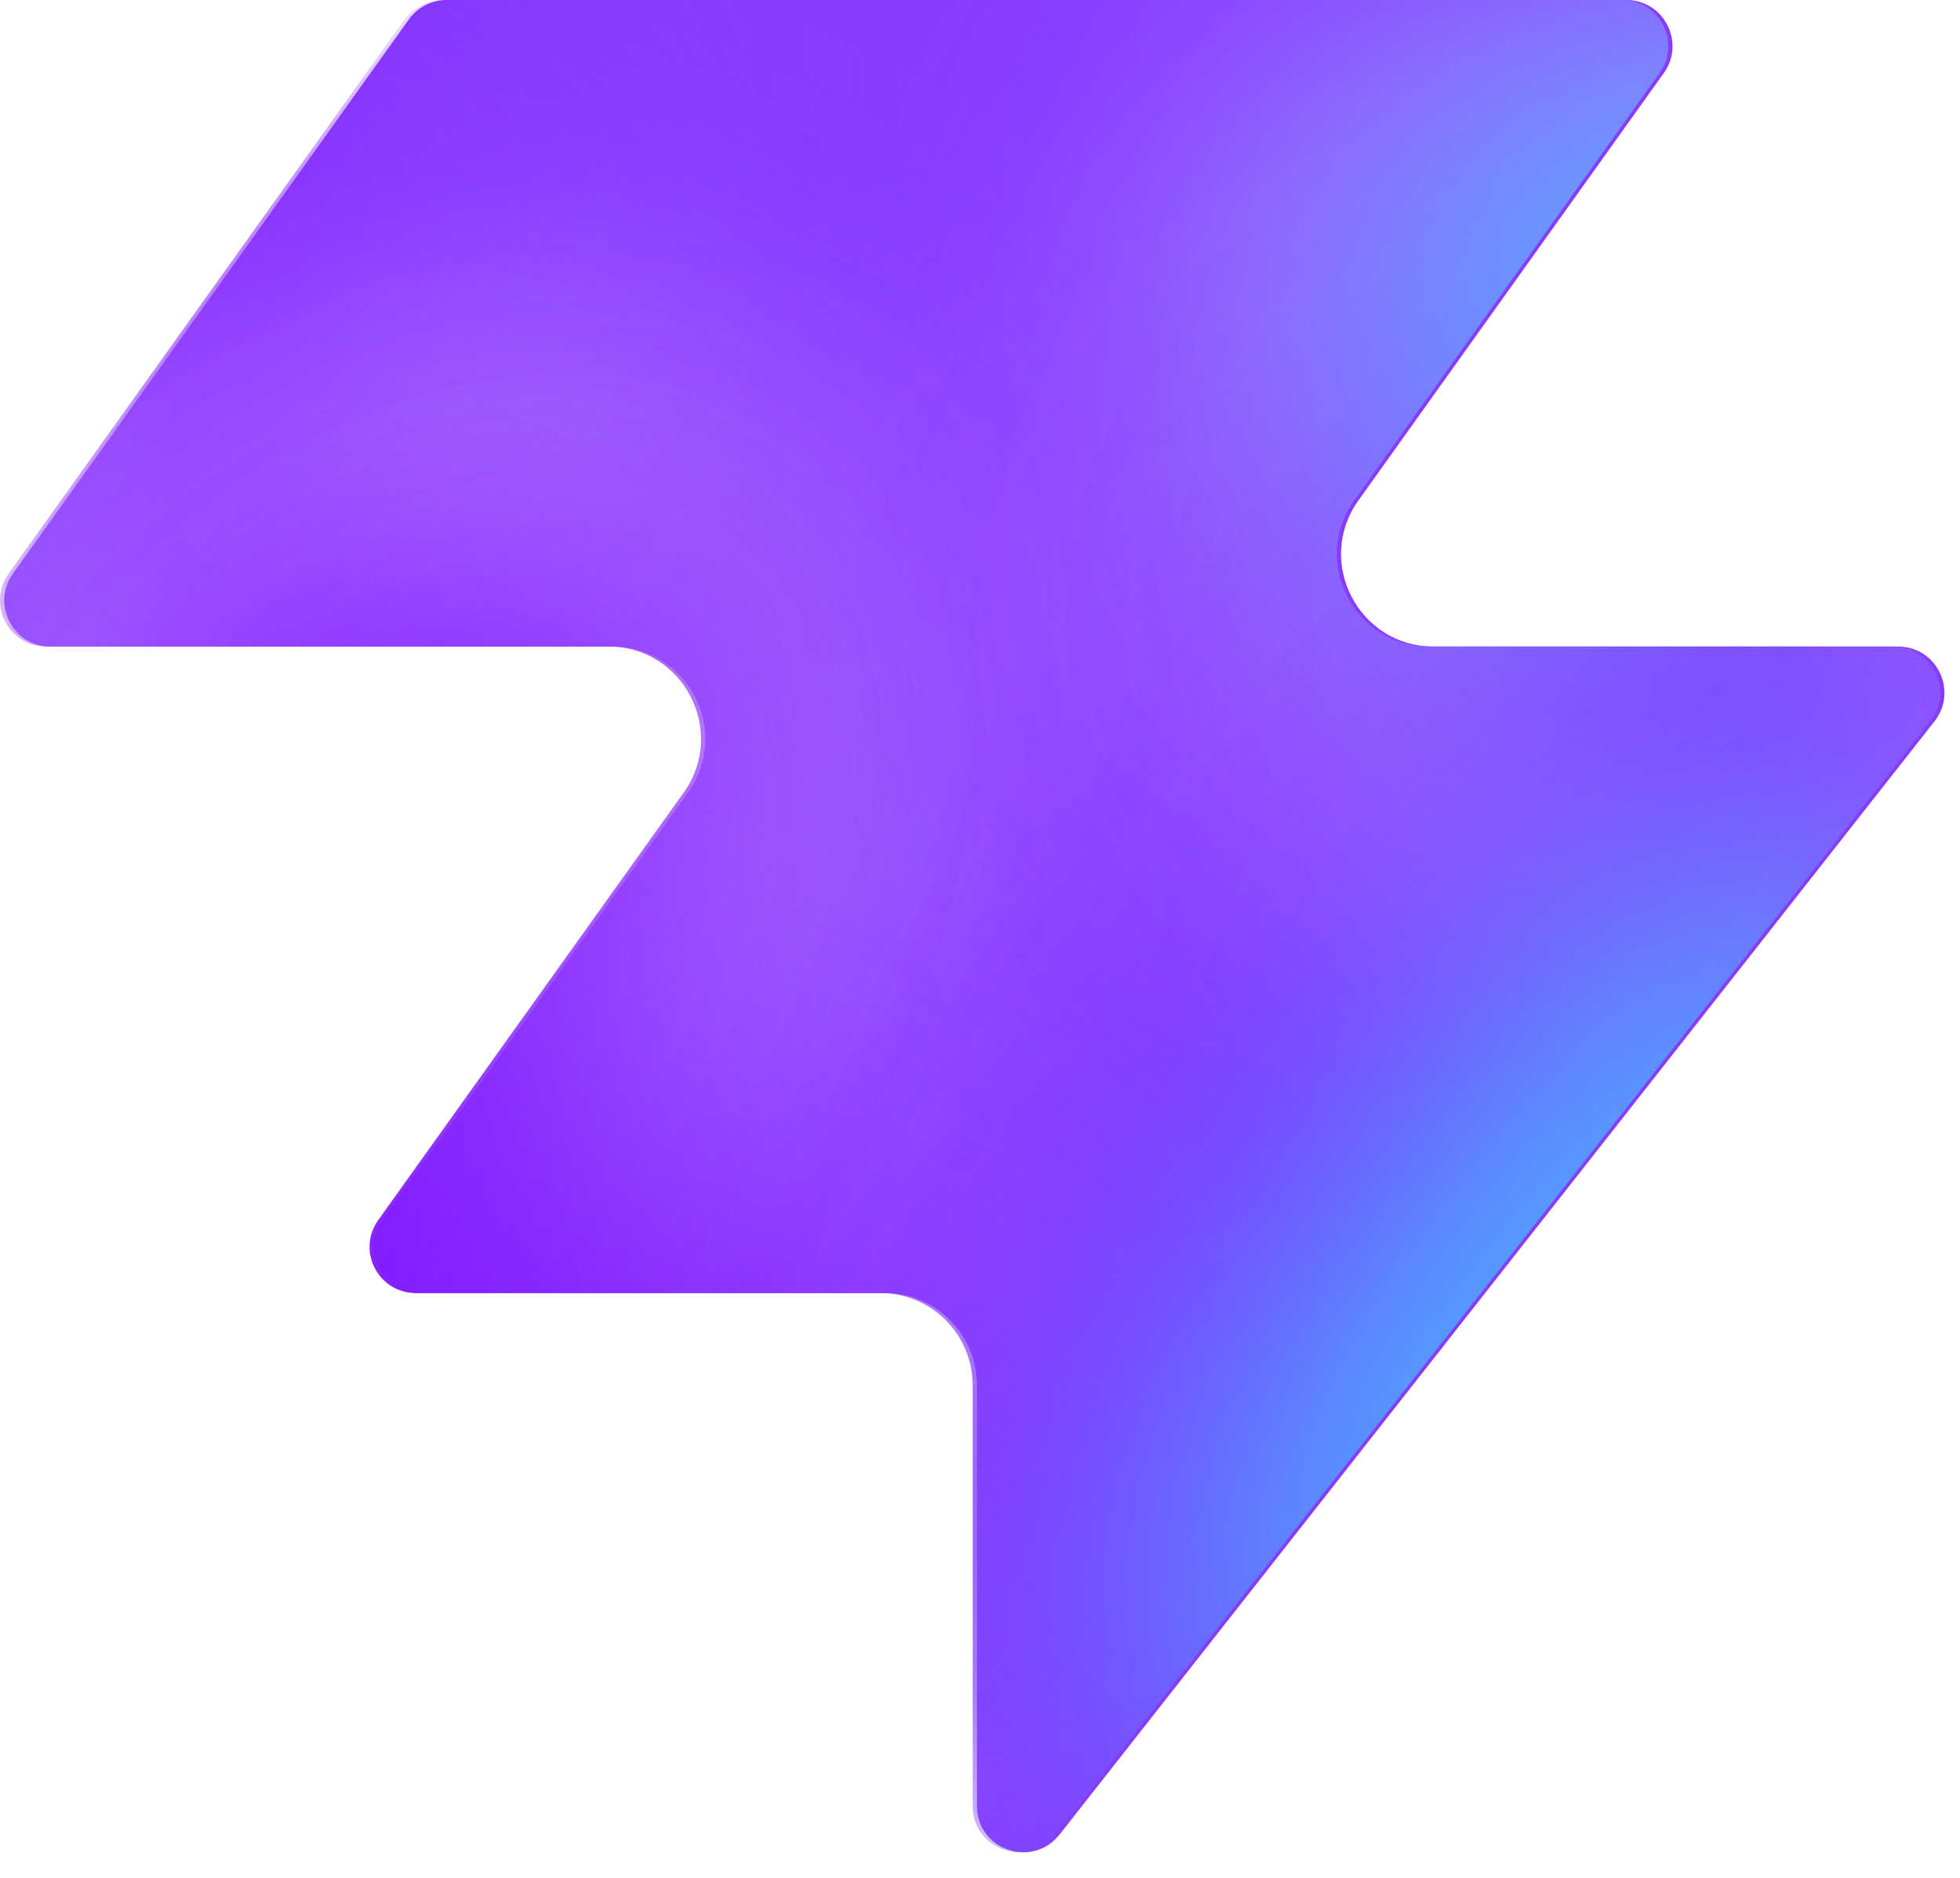
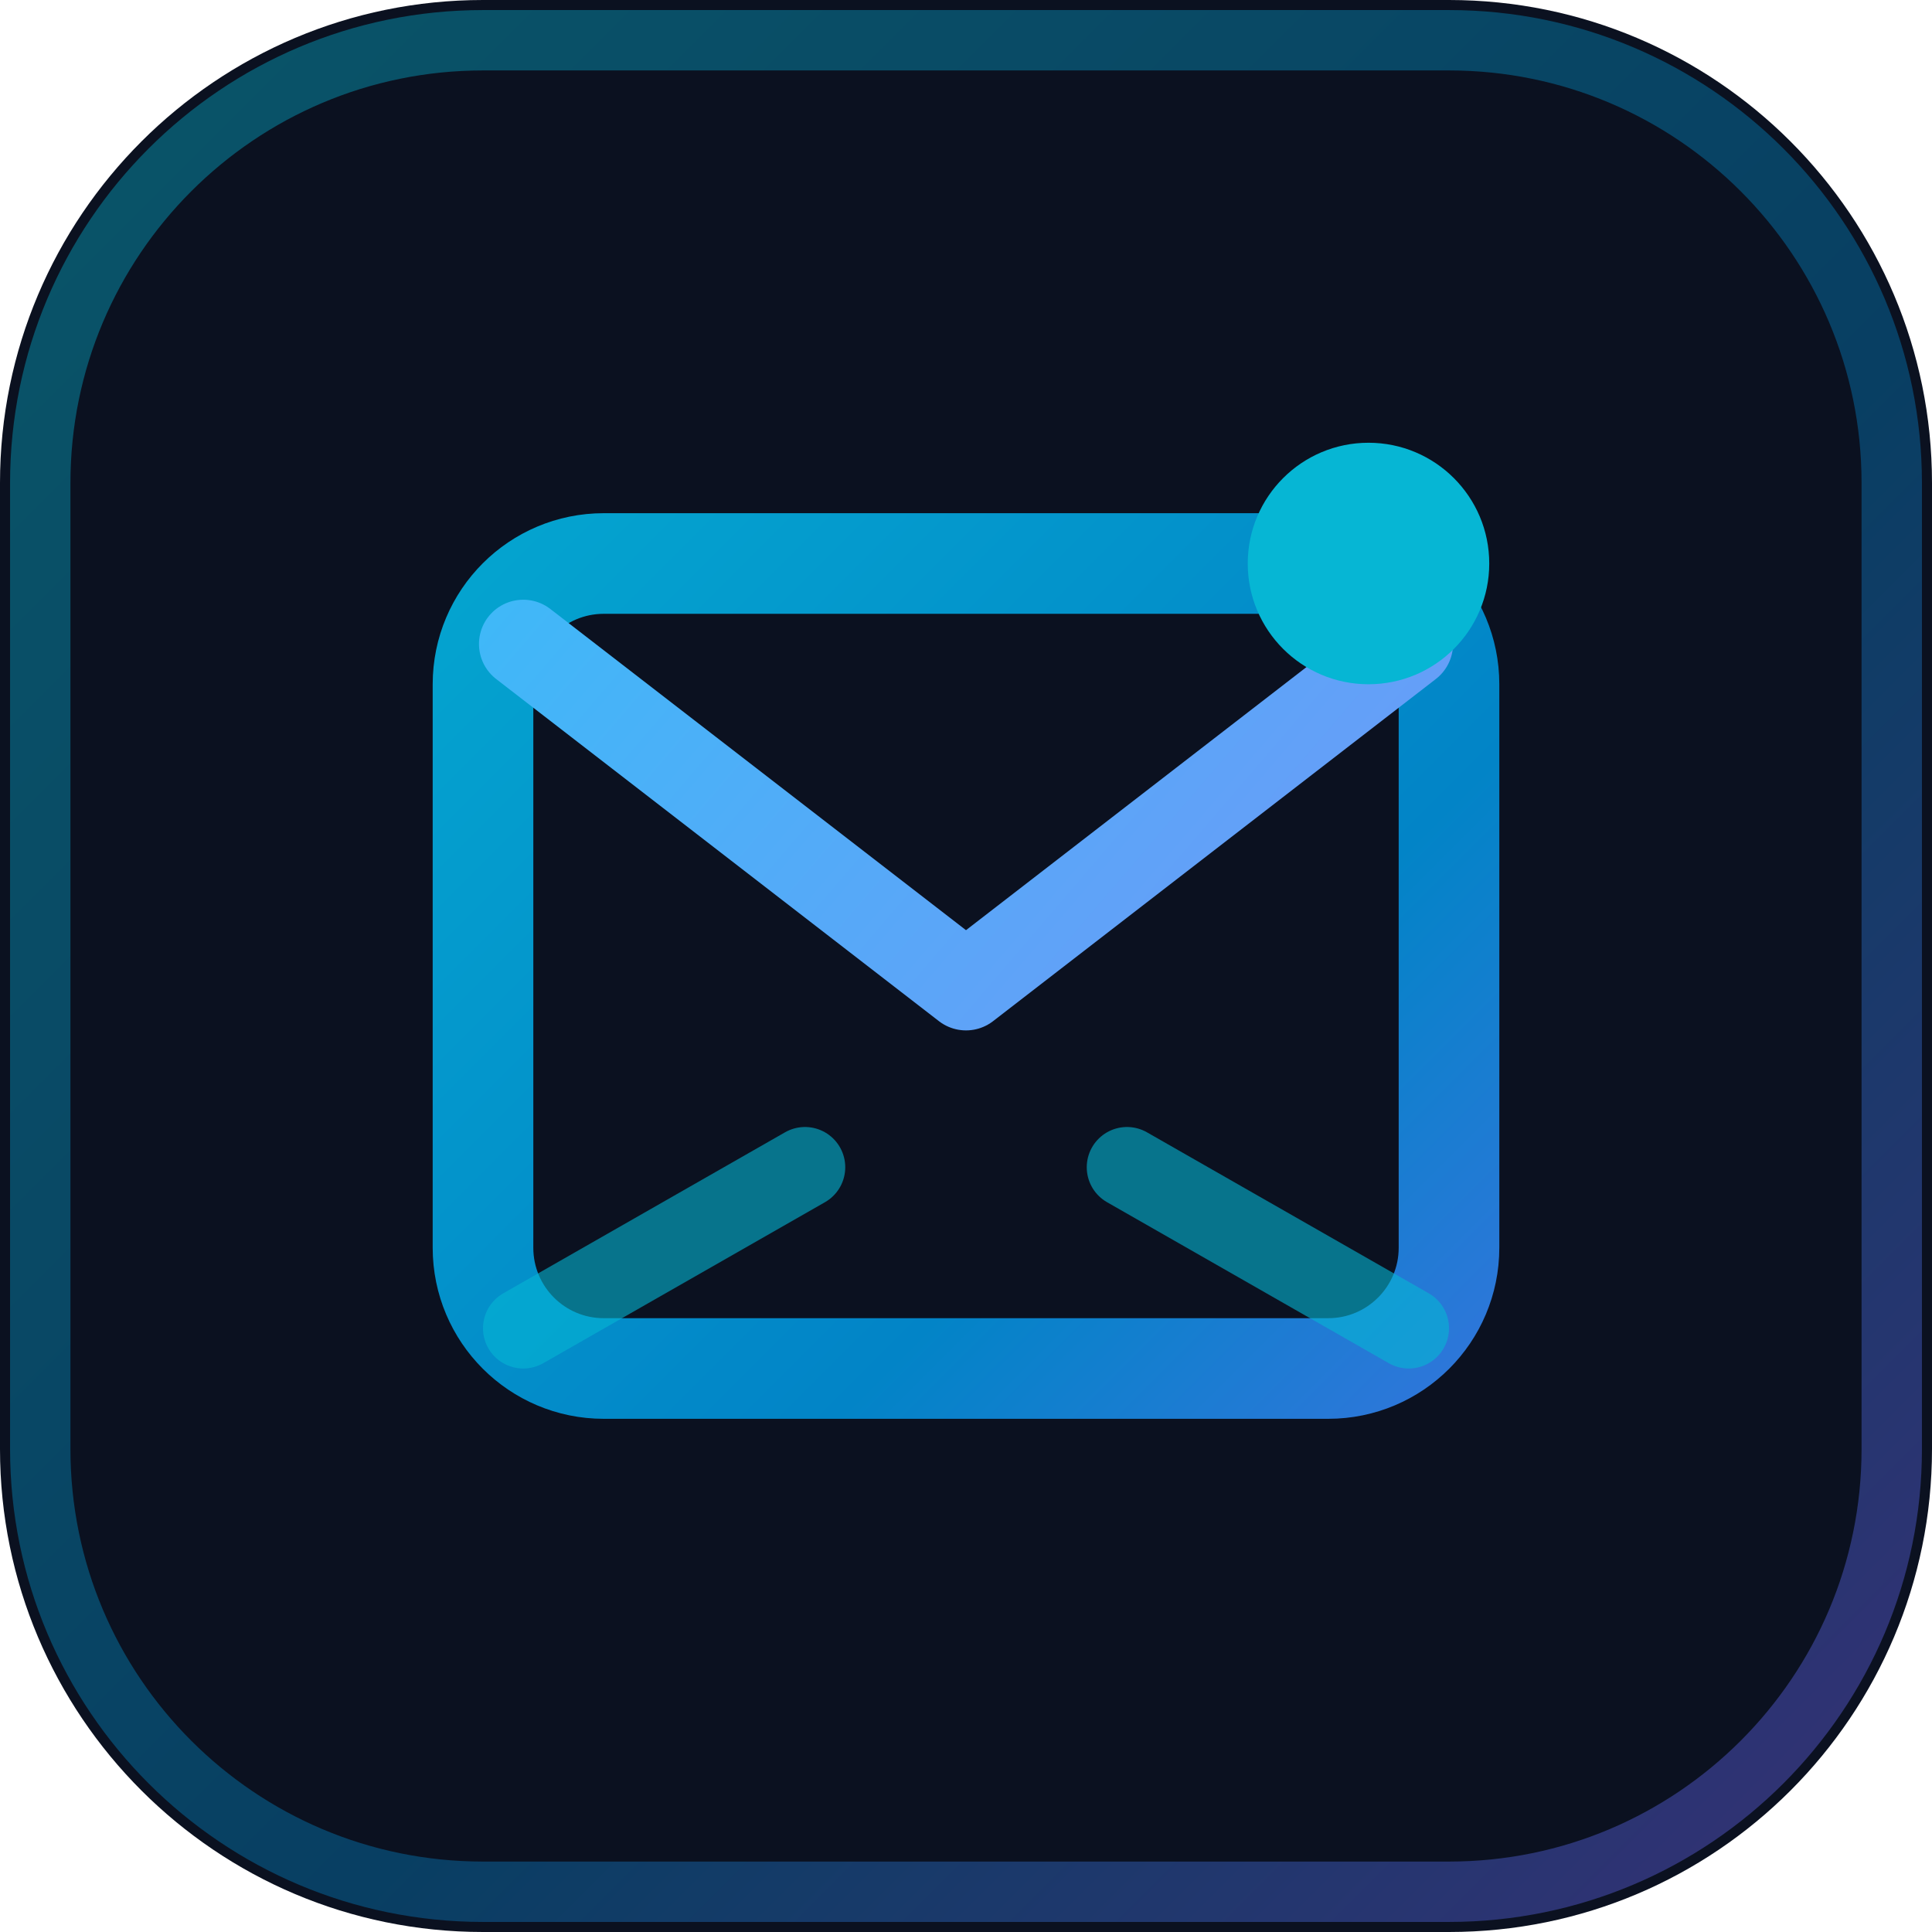
- <svg xmlns="http://www.w3.org/2000/svg" width="48" height="46" fill="none" viewBox="0 0 48 46">
-   <path fill="#863bff" d="M25.946 44.938c-.664.845-2.021.375-2.021-.698V33.937a2.26 2.26 0 0 0-2.262-2.262H10.287c-.92 0-1.456-1.04-.92-1.788l7.48-10.471c1.07-1.497 0-3.578-1.842-3.578H1.237c-.92 0-1.456-1.04-.92-1.788L10.013.474c.214-.297.556-.474.92-.474h28.894c.92 0 1.456 1.04.92 1.788l-7.48 10.471c-1.07 1.498 0 3.579 1.842 3.579h11.377c.943 0 1.473 1.088.89 1.83L25.947 44.94z" style="fill:#863bff;fill:color(display-p3 .525 .23 1);fill-opacity:1" />
-   <mask id="a" width="48" height="46" x="0" y="0" maskUnits="userSpaceOnUse" style="mask-type:alpha">
-     <path fill="#000" d="M25.842 44.938c-.664.844-2.021.375-2.021-.698V33.937a2.26 2.26 0 0 0-2.262-2.262H10.183c-.92 0-1.456-1.04-.92-1.788l7.48-10.471c1.07-1.498 0-3.579-1.842-3.579H1.133c-.92 0-1.456-1.04-.92-1.787L9.91.473c.214-.297.556-.474.92-.474h28.894c.92 0 1.456 1.04.92 1.788l-7.48 10.471c-1.07 1.498 0 3.578 1.842 3.578h11.377c.943 0 1.473 1.088.89 1.832L25.843 44.94z" style="fill:#000;fill-opacity:1" />
-   </mask>
-   <g mask="url(#a)">
-     <g filter="url(#b)">
-       <ellipse cx="5.508" cy="14.704" fill="#ede6ff" rx="5.508" ry="14.704" style="fill:#ede6ff;fill:color(display-p3 .927 .903 1);fill-opacity:1" transform="matrix(.00324 1 1 -.00324 -4.47 31.516)" />
-     </g>
-     <g filter="url(#c)">
-       <ellipse cx="10.399" cy="29.851" fill="#ede6ff" rx="10.399" ry="29.851" style="fill:#ede6ff;fill:color(display-p3 .927 .903 1);fill-opacity:1" transform="matrix(.00324 1 1 -.00324 -39.328 7.883)" />
-     </g>
-     <g filter="url(#d)">
-       <ellipse cx="5.508" cy="30.487" fill="#7e14ff" rx="5.508" ry="30.487" style="fill:#7e14ff;fill:color(display-p3 .492 .077 1);fill-opacity:1" transform="rotate(89.814 -25.913 -14.639)scale(1 -1)" />
-     </g>
-     <g filter="url(#e)">
-       <ellipse cx="5.508" cy="30.599" fill="#7e14ff" rx="5.508" ry="30.599" style="fill:#7e14ff;fill:color(display-p3 .492 .077 1);fill-opacity:1" transform="rotate(89.814 -32.644 -3.334)scale(1 -1)" />
-     </g>
-     <g filter="url(#f)">
-       <ellipse cx="5.508" cy="30.599" fill="#7e14ff" rx="5.508" ry="30.599" style="fill:#7e14ff;fill:color(display-p3 .492 .077 1);fill-opacity:1" transform="matrix(.00324 1 1 -.00324 -34.34 30.47)" />
-     </g>
-     <g filter="url(#g)">
-       <ellipse cx="14.072" cy="22.078" fill="#ede6ff" rx="14.072" ry="22.078" style="fill:#ede6ff;fill:color(display-p3 .927 .903 1);fill-opacity:1" transform="rotate(93.35 24.506 48.493)scale(-1 1)" />
-     </g>
-     <g filter="url(#h)">
-       <ellipse cx="3.47" cy="21.501" fill="#7e14ff" rx="3.47" ry="21.501" style="fill:#7e14ff;fill:color(display-p3 .492 .077 1);fill-opacity:1" transform="rotate(89.009 28.708 47.59)scale(-1 1)" />
-     </g>
-     <g filter="url(#i)">
-       <ellipse cx="3.47" cy="21.501" fill="#7e14ff" rx="3.47" ry="21.501" style="fill:#7e14ff;fill:color(display-p3 .492 .077 1);fill-opacity:1" transform="rotate(89.009 28.708 47.59)scale(-1 1)" />
-     </g>
-     <g filter="url(#j)">
-       <ellipse cx=".387" cy="8.972" fill="#7e14ff" rx="4.407" ry="29.108" style="fill:#7e14ff;fill:color(display-p3 .492 .077 1);fill-opacity:1" transform="rotate(39.51 .387 8.972)" />
-     </g>
-     <g filter="url(#k)">
-       <ellipse cx="47.523" cy="-6.092" fill="#7e14ff" rx="4.407" ry="29.108" style="fill:#7e14ff;fill:color(display-p3 .492 .077 1);fill-opacity:1" transform="rotate(37.892 47.523 -6.092)" />
-     </g>
-     <g filter="url(#l)">
-       <ellipse cx="41.412" cy="6.333" fill="#47bfff" rx="5.971" ry="9.665" style="fill:#47bfff;fill:color(display-p3 .28 .748 1);fill-opacity:1" transform="rotate(37.892 41.412 6.333)" />
-     </g>
-     <g filter="url(#m)">
-       <ellipse cx="-1.879" cy="38.332" fill="#7e14ff" rx="4.407" ry="29.108" style="fill:#7e14ff;fill:color(display-p3 .492 .077 1);fill-opacity:1" transform="rotate(37.892 -1.88 38.332)" />
-     </g>
-     <g filter="url(#n)">
-       <ellipse cx="-1.879" cy="38.332" fill="#7e14ff" rx="4.407" ry="29.108" style="fill:#7e14ff;fill:color(display-p3 .492 .077 1);fill-opacity:1" transform="rotate(37.892 -1.88 38.332)" />
-     </g>
-     <g filter="url(#o)">
-       <ellipse cx="35.651" cy="29.907" fill="#7e14ff" rx="4.407" ry="29.108" style="fill:#7e14ff;fill:color(display-p3 .492 .077 1);fill-opacity:1" transform="rotate(37.892 35.651 29.907)" />
-     </g>
-     <g filter="url(#p)">
-       <ellipse cx="38.418" cy="32.4" fill="#47bfff" rx="5.971" ry="15.297" style="fill:#47bfff;fill:color(display-p3 .28 .748 1);fill-opacity:1" transform="rotate(37.892 38.418 32.4)" />
-     </g>
-   </g>
+ <svg xmlns="http://www.w3.org/2000/svg" viewBox="0 0 48 48" width="48" height="48" fill="none">
  <defs>
-     <filter id="b" width="60.045" height="41.654" x="-19.77" y="16.149" color-interpolation-filters="sRGB" filterUnits="userSpaceOnUse">
-       <feFlood flood-opacity="0" result="BackgroundImageFix" />
-       <feBlend in="SourceGraphic" in2="BackgroundImageFix" result="shape" />
-       <feGaussianBlur result="effect1_foregroundBlur_2002_17158" stdDeviation="7.659" />
-     </filter>
-     <filter id="c" width="90.34" height="51.437" x="-54.613" y="-7.533" color-interpolation-filters="sRGB" filterUnits="userSpaceOnUse">
-       <feFlood flood-opacity="0" result="BackgroundImageFix" />
-       <feBlend in="SourceGraphic" in2="BackgroundImageFix" result="shape" />
-       <feGaussianBlur result="effect1_foregroundBlur_2002_17158" stdDeviation="7.659" />
-     </filter>
-     <filter id="d" width="79.355" height="29.4" x="-49.64" y="2.03" color-interpolation-filters="sRGB" filterUnits="userSpaceOnUse">
-       <feFlood flood-opacity="0" result="BackgroundImageFix" />
-       <feBlend in="SourceGraphic" in2="BackgroundImageFix" result="shape" />
-       <feGaussianBlur result="effect1_foregroundBlur_2002_17158" stdDeviation="4.596" />
-     </filter>
-     <filter id="e" width="79.579" height="29.4" x="-45.045" y="20.029" color-interpolation-filters="sRGB" filterUnits="userSpaceOnUse">
-       <feFlood flood-opacity="0" result="BackgroundImageFix" />
-       <feBlend in="SourceGraphic" in2="BackgroundImageFix" result="shape" />
-       <feGaussianBlur result="effect1_foregroundBlur_2002_17158" stdDeviation="4.596" />
-     </filter>
-     <filter id="f" width="79.579" height="29.4" x="-43.513" y="21.178" color-interpolation-filters="sRGB" filterUnits="userSpaceOnUse">
-       <feFlood flood-opacity="0" result="BackgroundImageFix" />
-       <feBlend in="SourceGraphic" in2="BackgroundImageFix" result="shape" />
-       <feGaussianBlur result="effect1_foregroundBlur_2002_17158" stdDeviation="4.596" />
-     </filter>
-     <filter id="g" width="74.749" height="58.852" x="15.756" y="-17.901" color-interpolation-filters="sRGB" filterUnits="userSpaceOnUse">
-       <feFlood flood-opacity="0" result="BackgroundImageFix" />
-       <feBlend in="SourceGraphic" in2="BackgroundImageFix" result="shape" />
-       <feGaussianBlur result="effect1_foregroundBlur_2002_17158" stdDeviation="7.659" />
-     </filter>
-     <filter id="h" width="61.377" height="25.362" x="23.548" y="2.284" color-interpolation-filters="sRGB" filterUnits="userSpaceOnUse">
-       <feFlood flood-opacity="0" result="BackgroundImageFix" />
-       <feBlend in="SourceGraphic" in2="BackgroundImageFix" result="shape" />
-       <feGaussianBlur result="effect1_foregroundBlur_2002_17158" stdDeviation="4.596" />
-     </filter>
-     <filter id="i" width="61.377" height="25.362" x="23.548" y="2.284" color-interpolation-filters="sRGB" filterUnits="userSpaceOnUse">
-       <feFlood flood-opacity="0" result="BackgroundImageFix" />
-       <feBlend in="SourceGraphic" in2="BackgroundImageFix" result="shape" />
-       <feGaussianBlur result="effect1_foregroundBlur_2002_17158" stdDeviation="4.596" />
-     </filter>
-     <filter id="j" width="56.045" height="63.649" x="-27.636" y="-22.853" color-interpolation-filters="sRGB" filterUnits="userSpaceOnUse">
-       <feFlood flood-opacity="0" result="BackgroundImageFix" />
-       <feBlend in="SourceGraphic" in2="BackgroundImageFix" result="shape" />
-       <feGaussianBlur result="effect1_foregroundBlur_2002_17158" stdDeviation="4.596" />
-     </filter>
-     <filter id="k" width="54.814" height="64.646" x="20.116" y="-38.415" color-interpolation-filters="sRGB" filterUnits="userSpaceOnUse">
-       <feFlood flood-opacity="0" result="BackgroundImageFix" />
-       <feBlend in="SourceGraphic" in2="BackgroundImageFix" result="shape" />
-       <feGaussianBlur result="effect1_foregroundBlur_2002_17158" stdDeviation="4.596" />
-     </filter>
-     <filter id="l" width="33.541" height="35.313" x="24.641" y="-11.323" color-interpolation-filters="sRGB" filterUnits="userSpaceOnUse">
-       <feFlood flood-opacity="0" result="BackgroundImageFix" />
-       <feBlend in="SourceGraphic" in2="BackgroundImageFix" result="shape" />
-       <feGaussianBlur result="effect1_foregroundBlur_2002_17158" stdDeviation="4.596" />
-     </filter>
-     <filter id="m" width="54.814" height="64.646" x="-29.286" y="6.009" color-interpolation-filters="sRGB" filterUnits="userSpaceOnUse">
-       <feFlood flood-opacity="0" result="BackgroundImageFix" />
-       <feBlend in="SourceGraphic" in2="BackgroundImageFix" result="shape" />
-       <feGaussianBlur result="effect1_foregroundBlur_2002_17158" stdDeviation="4.596" />
-     </filter>
-     <filter id="n" width="54.814" height="64.646" x="-29.286" y="6.009" color-interpolation-filters="sRGB" filterUnits="userSpaceOnUse">
-       <feFlood flood-opacity="0" result="BackgroundImageFix" />
-       <feBlend in="SourceGraphic" in2="BackgroundImageFix" result="shape" />
-       <feGaussianBlur result="effect1_foregroundBlur_2002_17158" stdDeviation="4.596" />
-     </filter>
-     <filter id="o" width="54.814" height="64.646" x="8.244" y="-2.416" color-interpolation-filters="sRGB" filterUnits="userSpaceOnUse">
-       <feFlood flood-opacity="0" result="BackgroundImageFix" />
-       <feBlend in="SourceGraphic" in2="BackgroundImageFix" result="shape" />
-       <feGaussianBlur result="effect1_foregroundBlur_2002_17158" stdDeviation="4.596" />
-     </filter>
-     <filter id="p" width="39.409" height="43.623" x="18.713" y="10.588" color-interpolation-filters="sRGB" filterUnits="userSpaceOnUse">
-       <feFlood flood-opacity="0" result="BackgroundImageFix" />
-       <feBlend in="SourceGraphic" in2="BackgroundImageFix" result="shape" />
-       <feGaussianBlur result="effect1_foregroundBlur_2002_17158" stdDeviation="4.596" />
-     </filter>
+     <linearGradient id="flowGrad" x1="4" y1="4" x2="44" y2="44" gradientUnits="userSpaceOnUse">
+       <stop offset="0%" stop-color="#06b6d4" />
+       <stop offset="60%" stop-color="#0284c7" />
+       <stop offset="100%" stop-color="#6366f1" />
+     </linearGradient>
+     <linearGradient id="innerGrad" x1="10" y1="12" x2="38" y2="36" gradientUnits="userSpaceOnUse">
+       <stop offset="0%" stop-color="#38bdf8" />
+       <stop offset="100%" stop-color="#818cf8" />
+     </linearGradient>
  </defs>
+   <rect width="48" height="48" rx="12" fill="#0b1120" />
+   <rect x="1" y="1" width="46" height="46" rx="11" stroke="url(#flowGrad)" stroke-width="1.5" stroke-opacity="0.4" />
+   <path d="M12 17C12 15.343 13.343 14 15 14H33C34.657 14 36 15.343 36 17V31C36 32.657 34.657 34 33 34H15C13.343 34 12 32.657 12 31V17Z" stroke="url(#flowGrad)" stroke-width="2.5" stroke-linecap="round" stroke-linejoin="round" />
+   <path d="M13 16L24 24.5L35 16" stroke="url(#innerGrad)" stroke-width="2.2" stroke-linecap="round" stroke-linejoin="round" />
+   <path d="M28 29L35 33M13 33L20 29" stroke="#06b6d4" stroke-width="2" stroke-linecap="round" stroke-opacity="0.6" />
+   <circle cx="34" cy="14" r="3" fill="#06b6d4" />
</svg>
